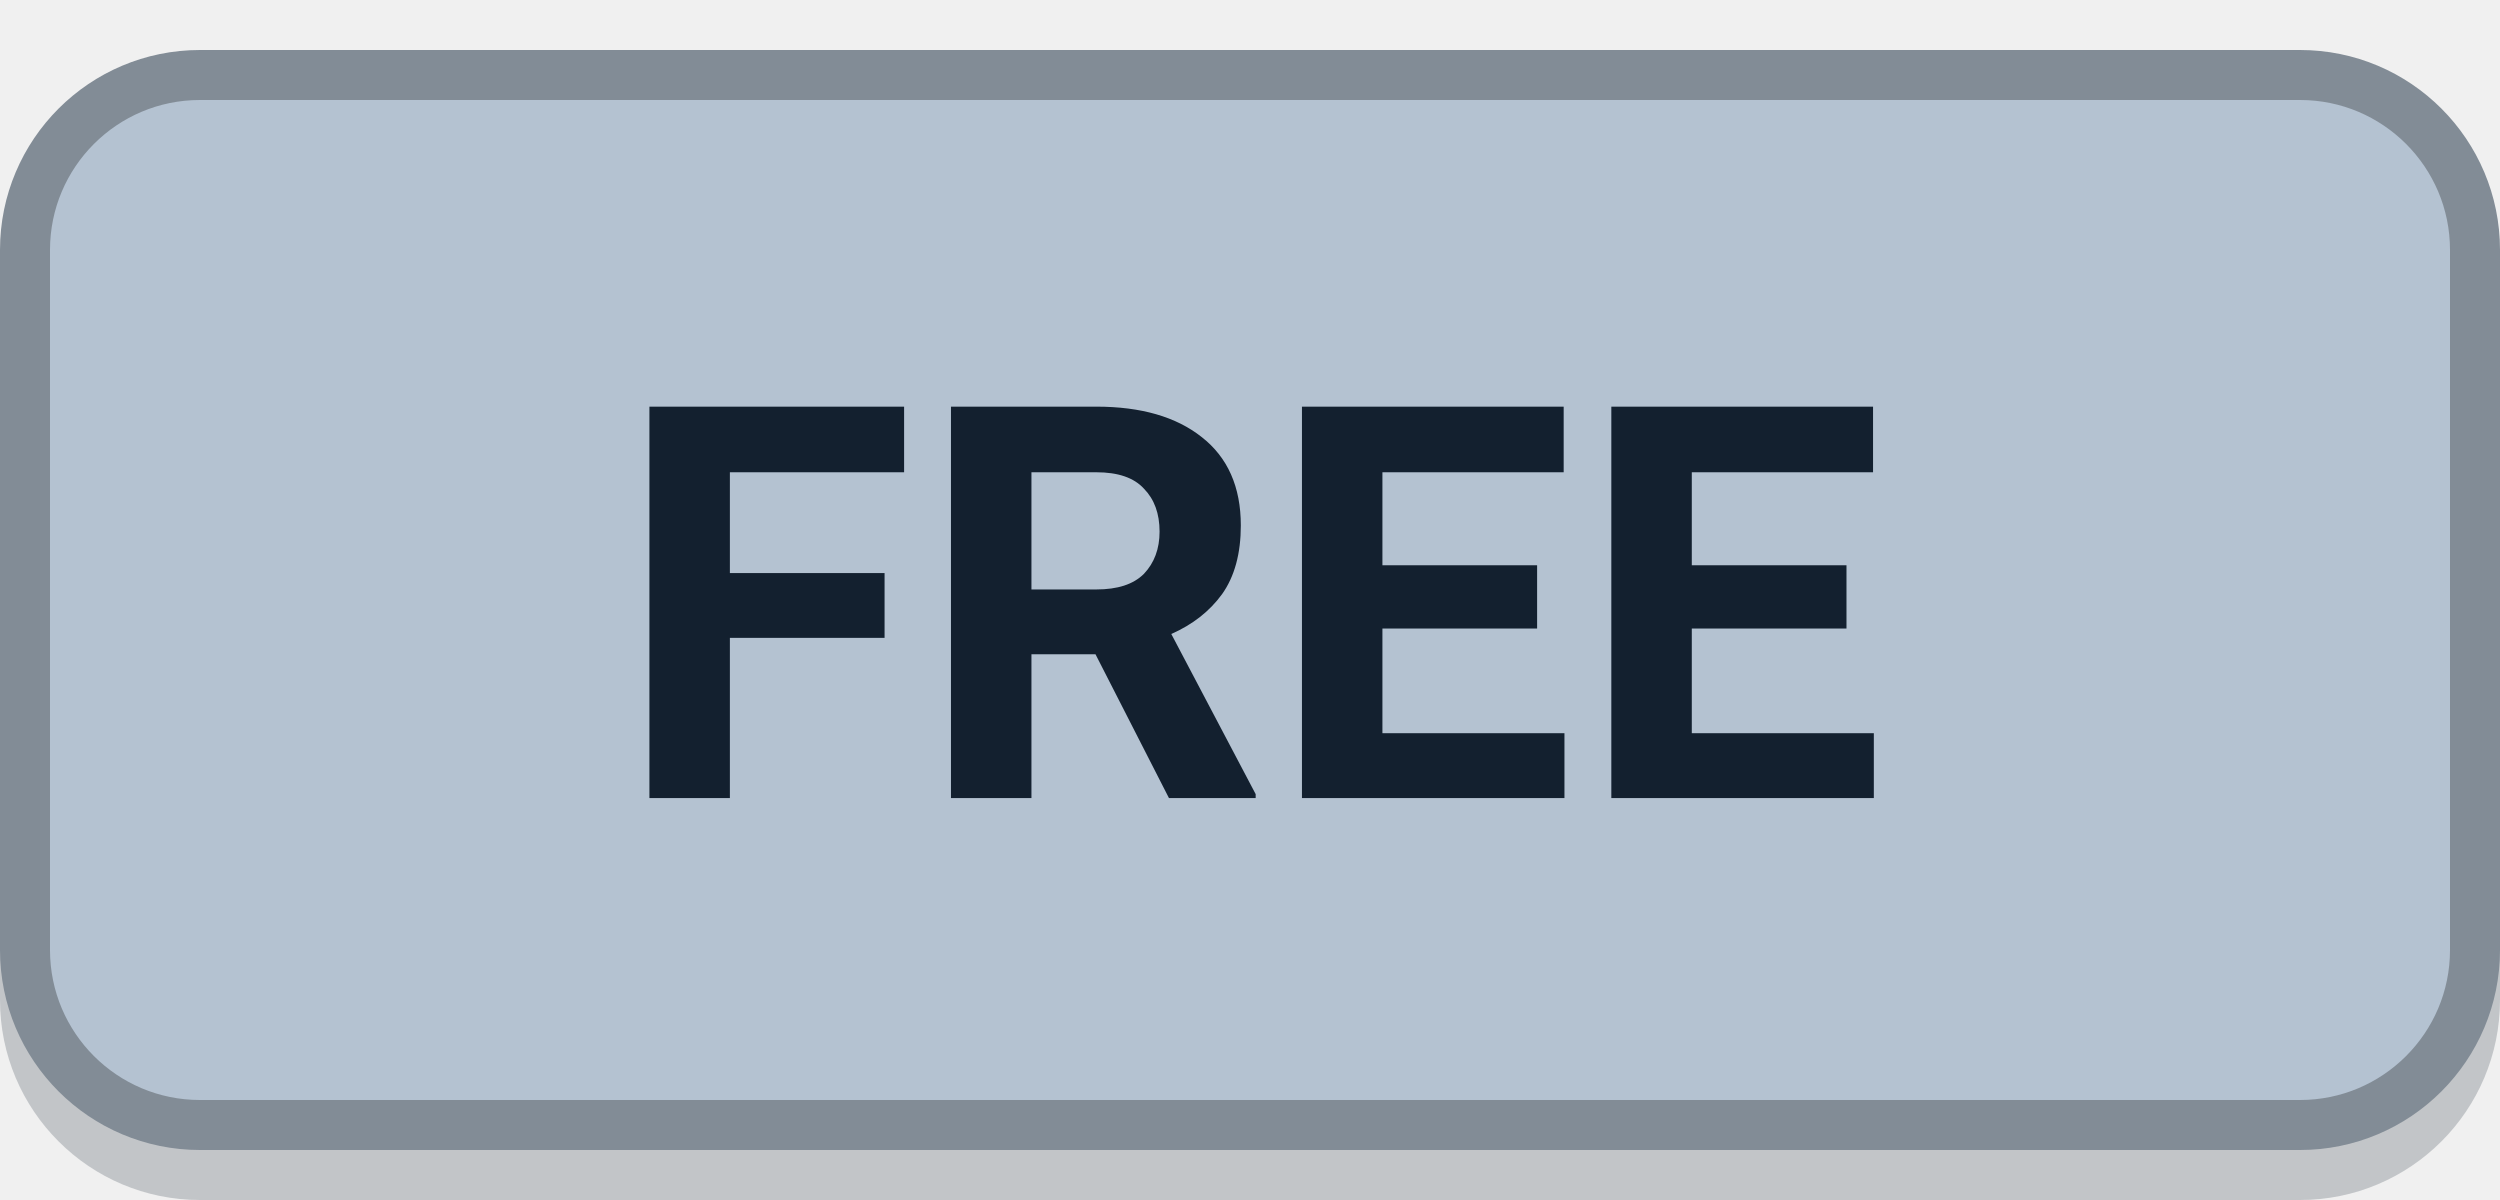
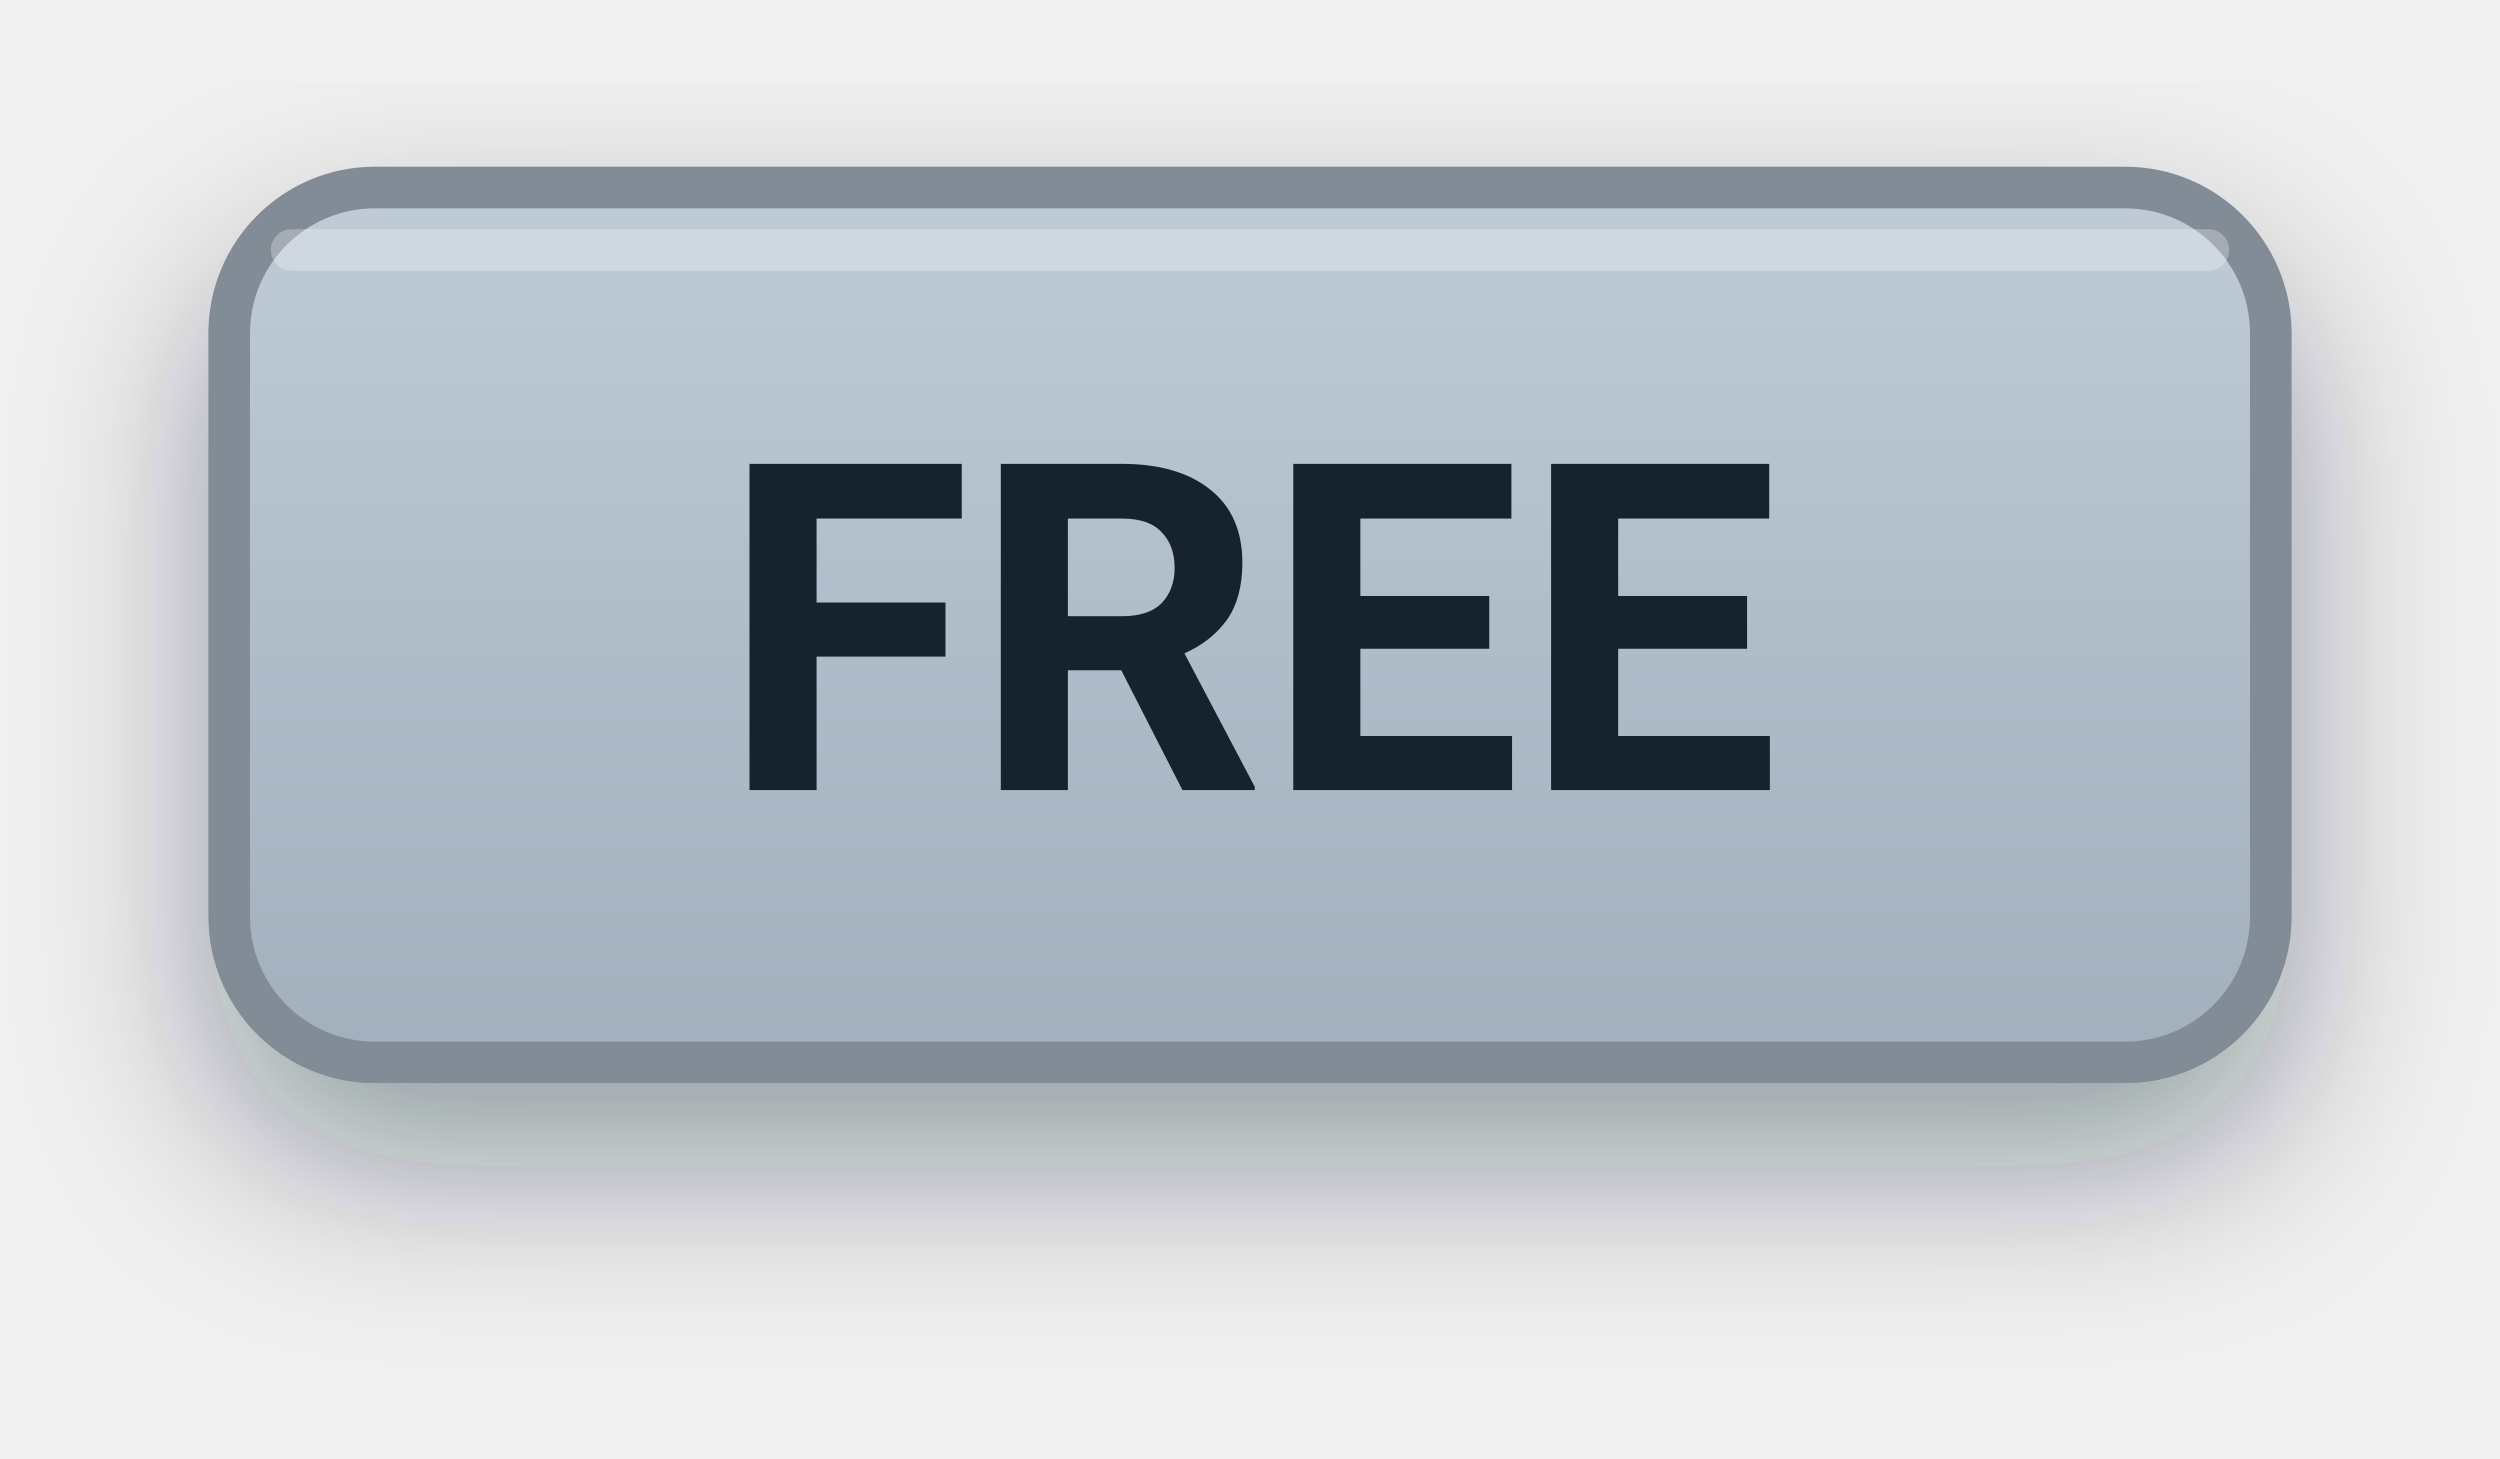
- <svg xmlns="http://www.w3.org/2000/svg" width="50" height="24" viewBox="0 0 50 24">
-   <rect x="0" y="2" width="50" height="22" rx="4" fill="#0c1a2b" fill-opacity="0.2" />
-   <rect x="0.5" y="1.5" width="49" height="21" rx="3.5" fill="#b4c2d1" stroke="#828c96" />
-   <text class="word" x="25" y="12" dy="0.36em" text-anchor="middle" textLength="31.98" lengthAdjust="spacing" fill="#13202f" font-family="system-ui, -apple-system, &quot;Segoe UI&quot;, Roboto, &quot;Helvetica Neue&quot;, Arial, sans-serif" font-size="11" font-weight="700">FREE</text>
+ <svg xmlns="http://www.w3.org/2000/svg" width="60" height="35" viewBox="-5 -3 60 35">
+   <defs>
+     <filter id="sh" x="-20%" y="-30%" width="140%" height="190%">
+       <feDropShadow dx="0" dy="2" stdDeviation="2.2" flood-color="#0c1a2b" flood-opacity="0.38" />
+     </filter>
+     <linearGradient id="g" x1="0" y1="0" x2="0" y2="1">
+       <stop offset="0" stop-color="#bfcbd7" />
+       <stop offset="1" stop-color="#a2afbc" />
+     </linearGradient>
+   </defs>
+   <g filter="url(#sh)">
+     <rect x="0.5" y="1.5" width="49" height="21" rx="3.5" fill="url(#g)" stroke="#828c96" />
+     <rect x="1.5" y="2.5" width="47" height="1" rx="0.5" fill="#ffffff" fill-opacity="0.28" />
+     <text class="word" x="25" y="12" dy="0.36em" text-anchor="middle" textLength="31.98" lengthAdjust="spacing" fill="#13202f" font-family="system-ui, -apple-system, &quot;Segoe UI&quot;, Roboto, &quot;Helvetica Neue&quot;, Arial, sans-serif" font-size="11" font-weight="700">FREE</text>
+   </g>
</svg>
